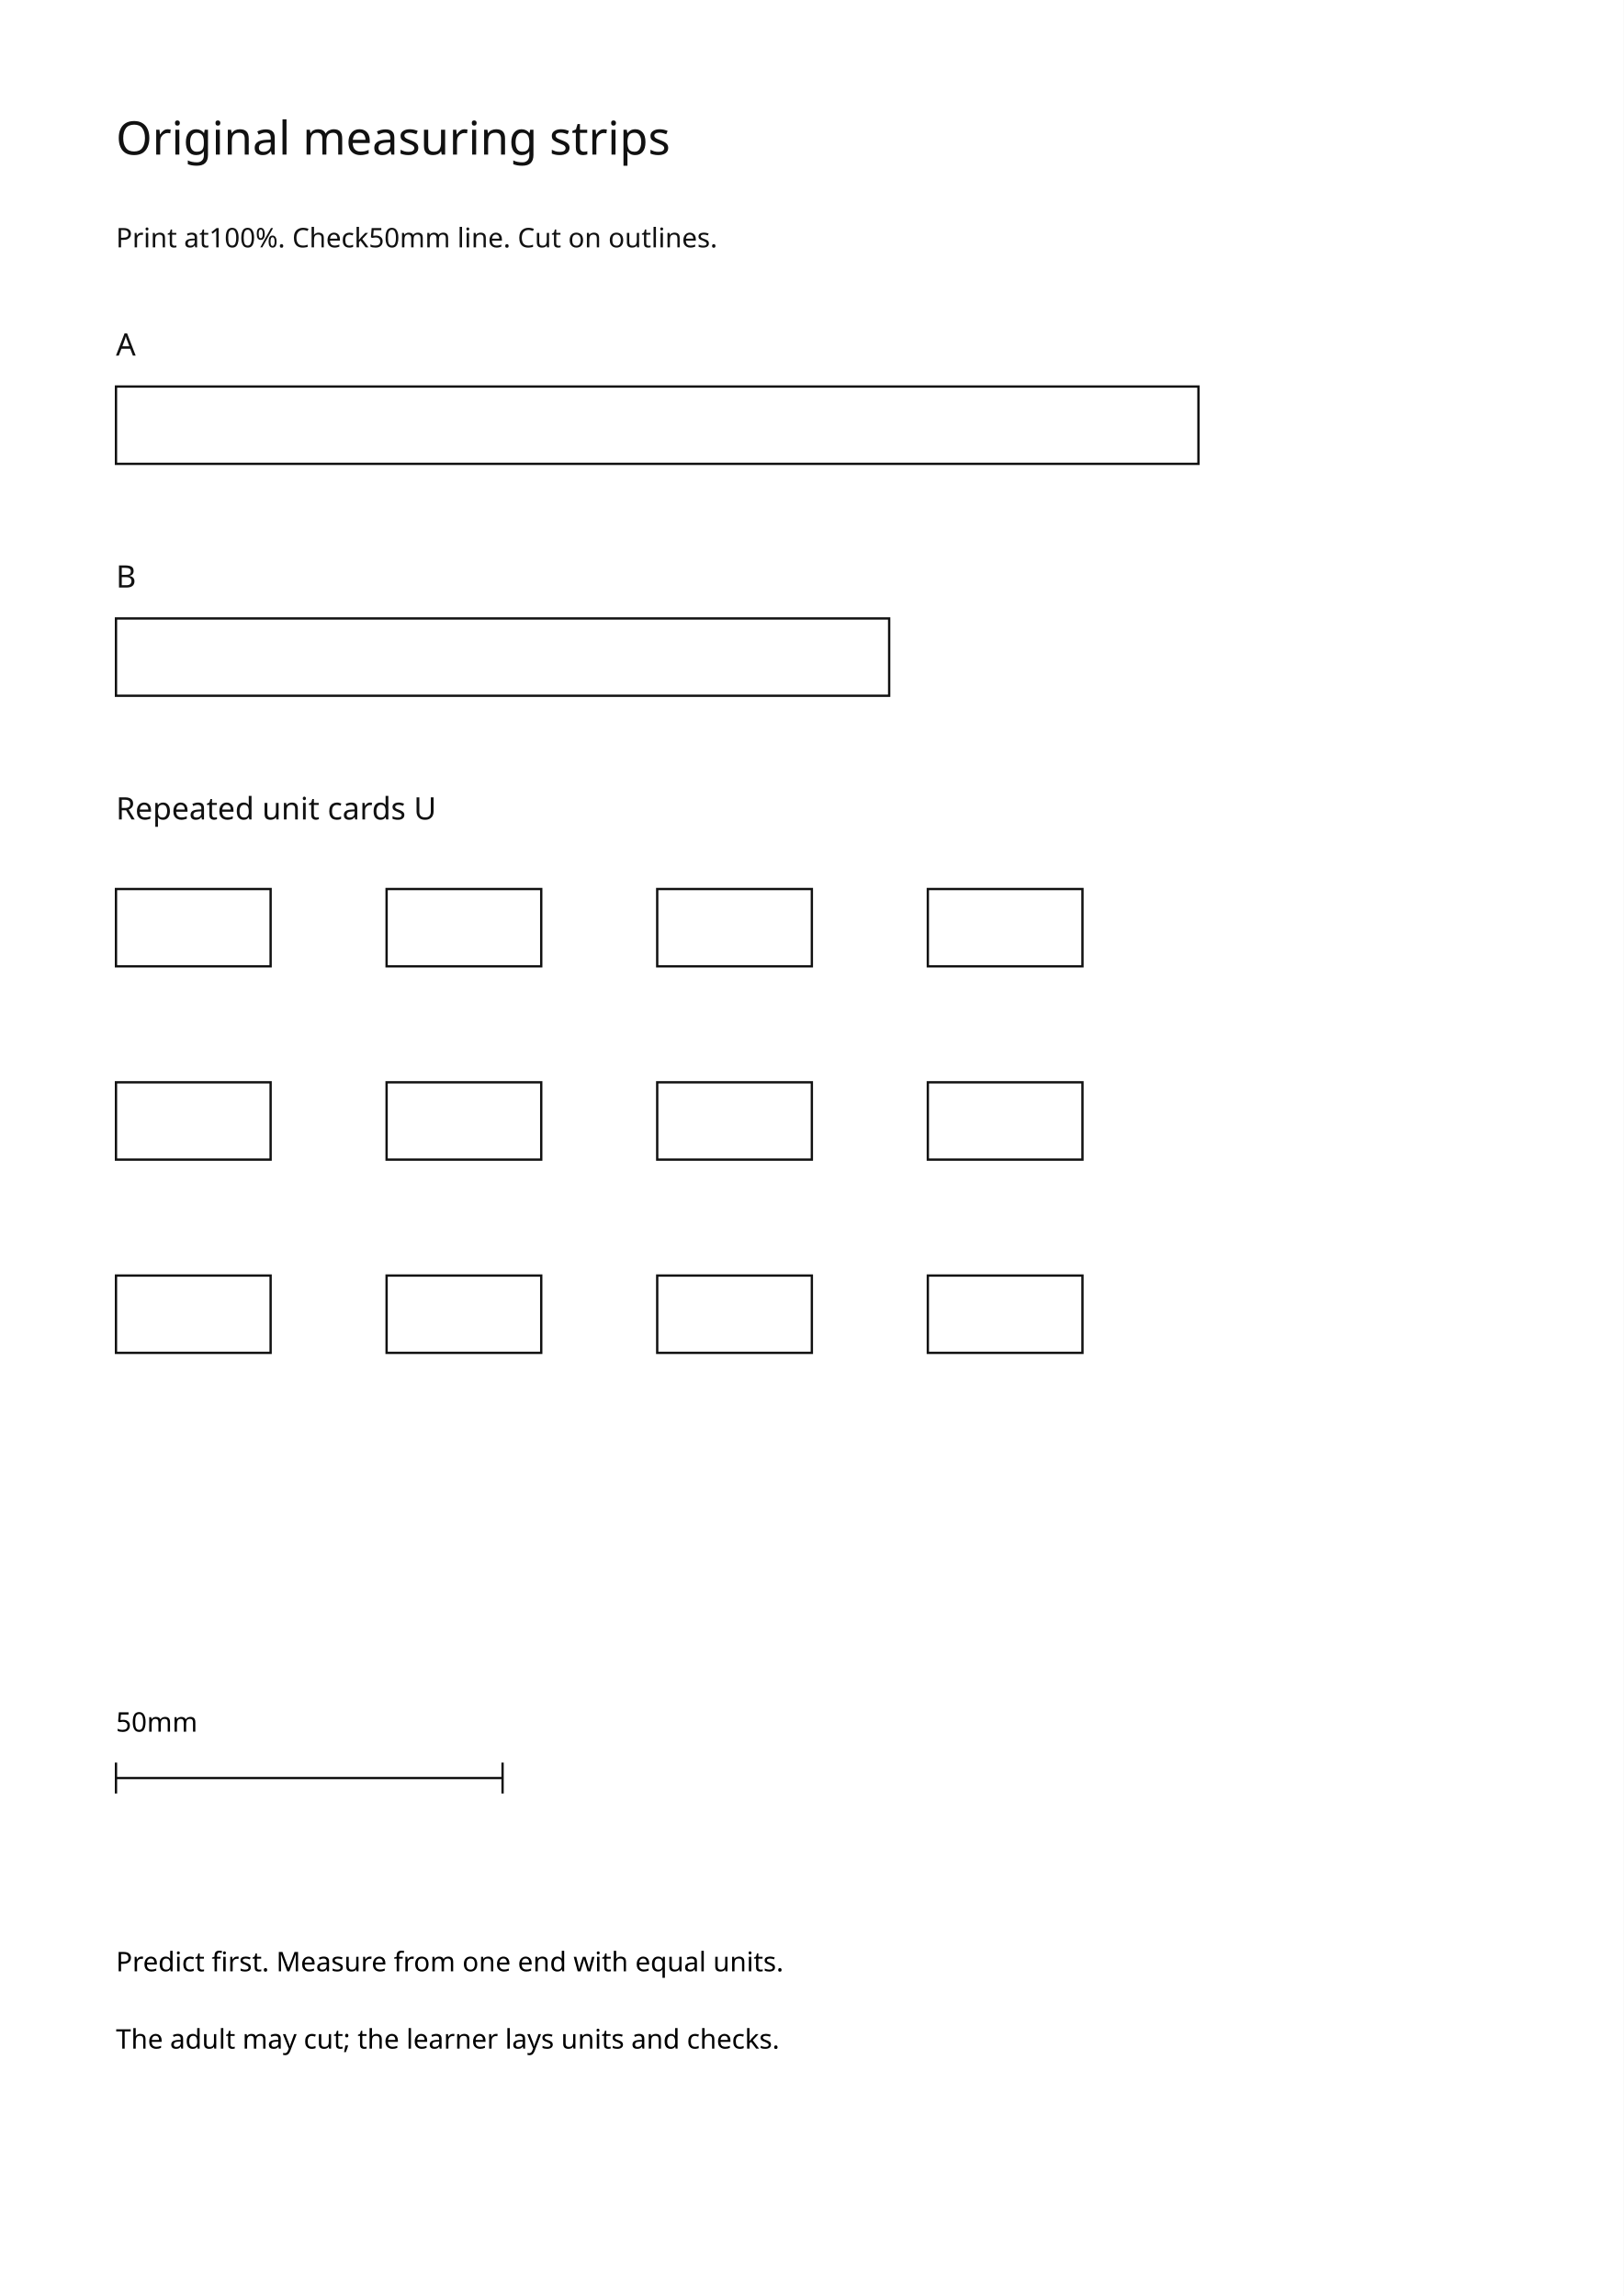
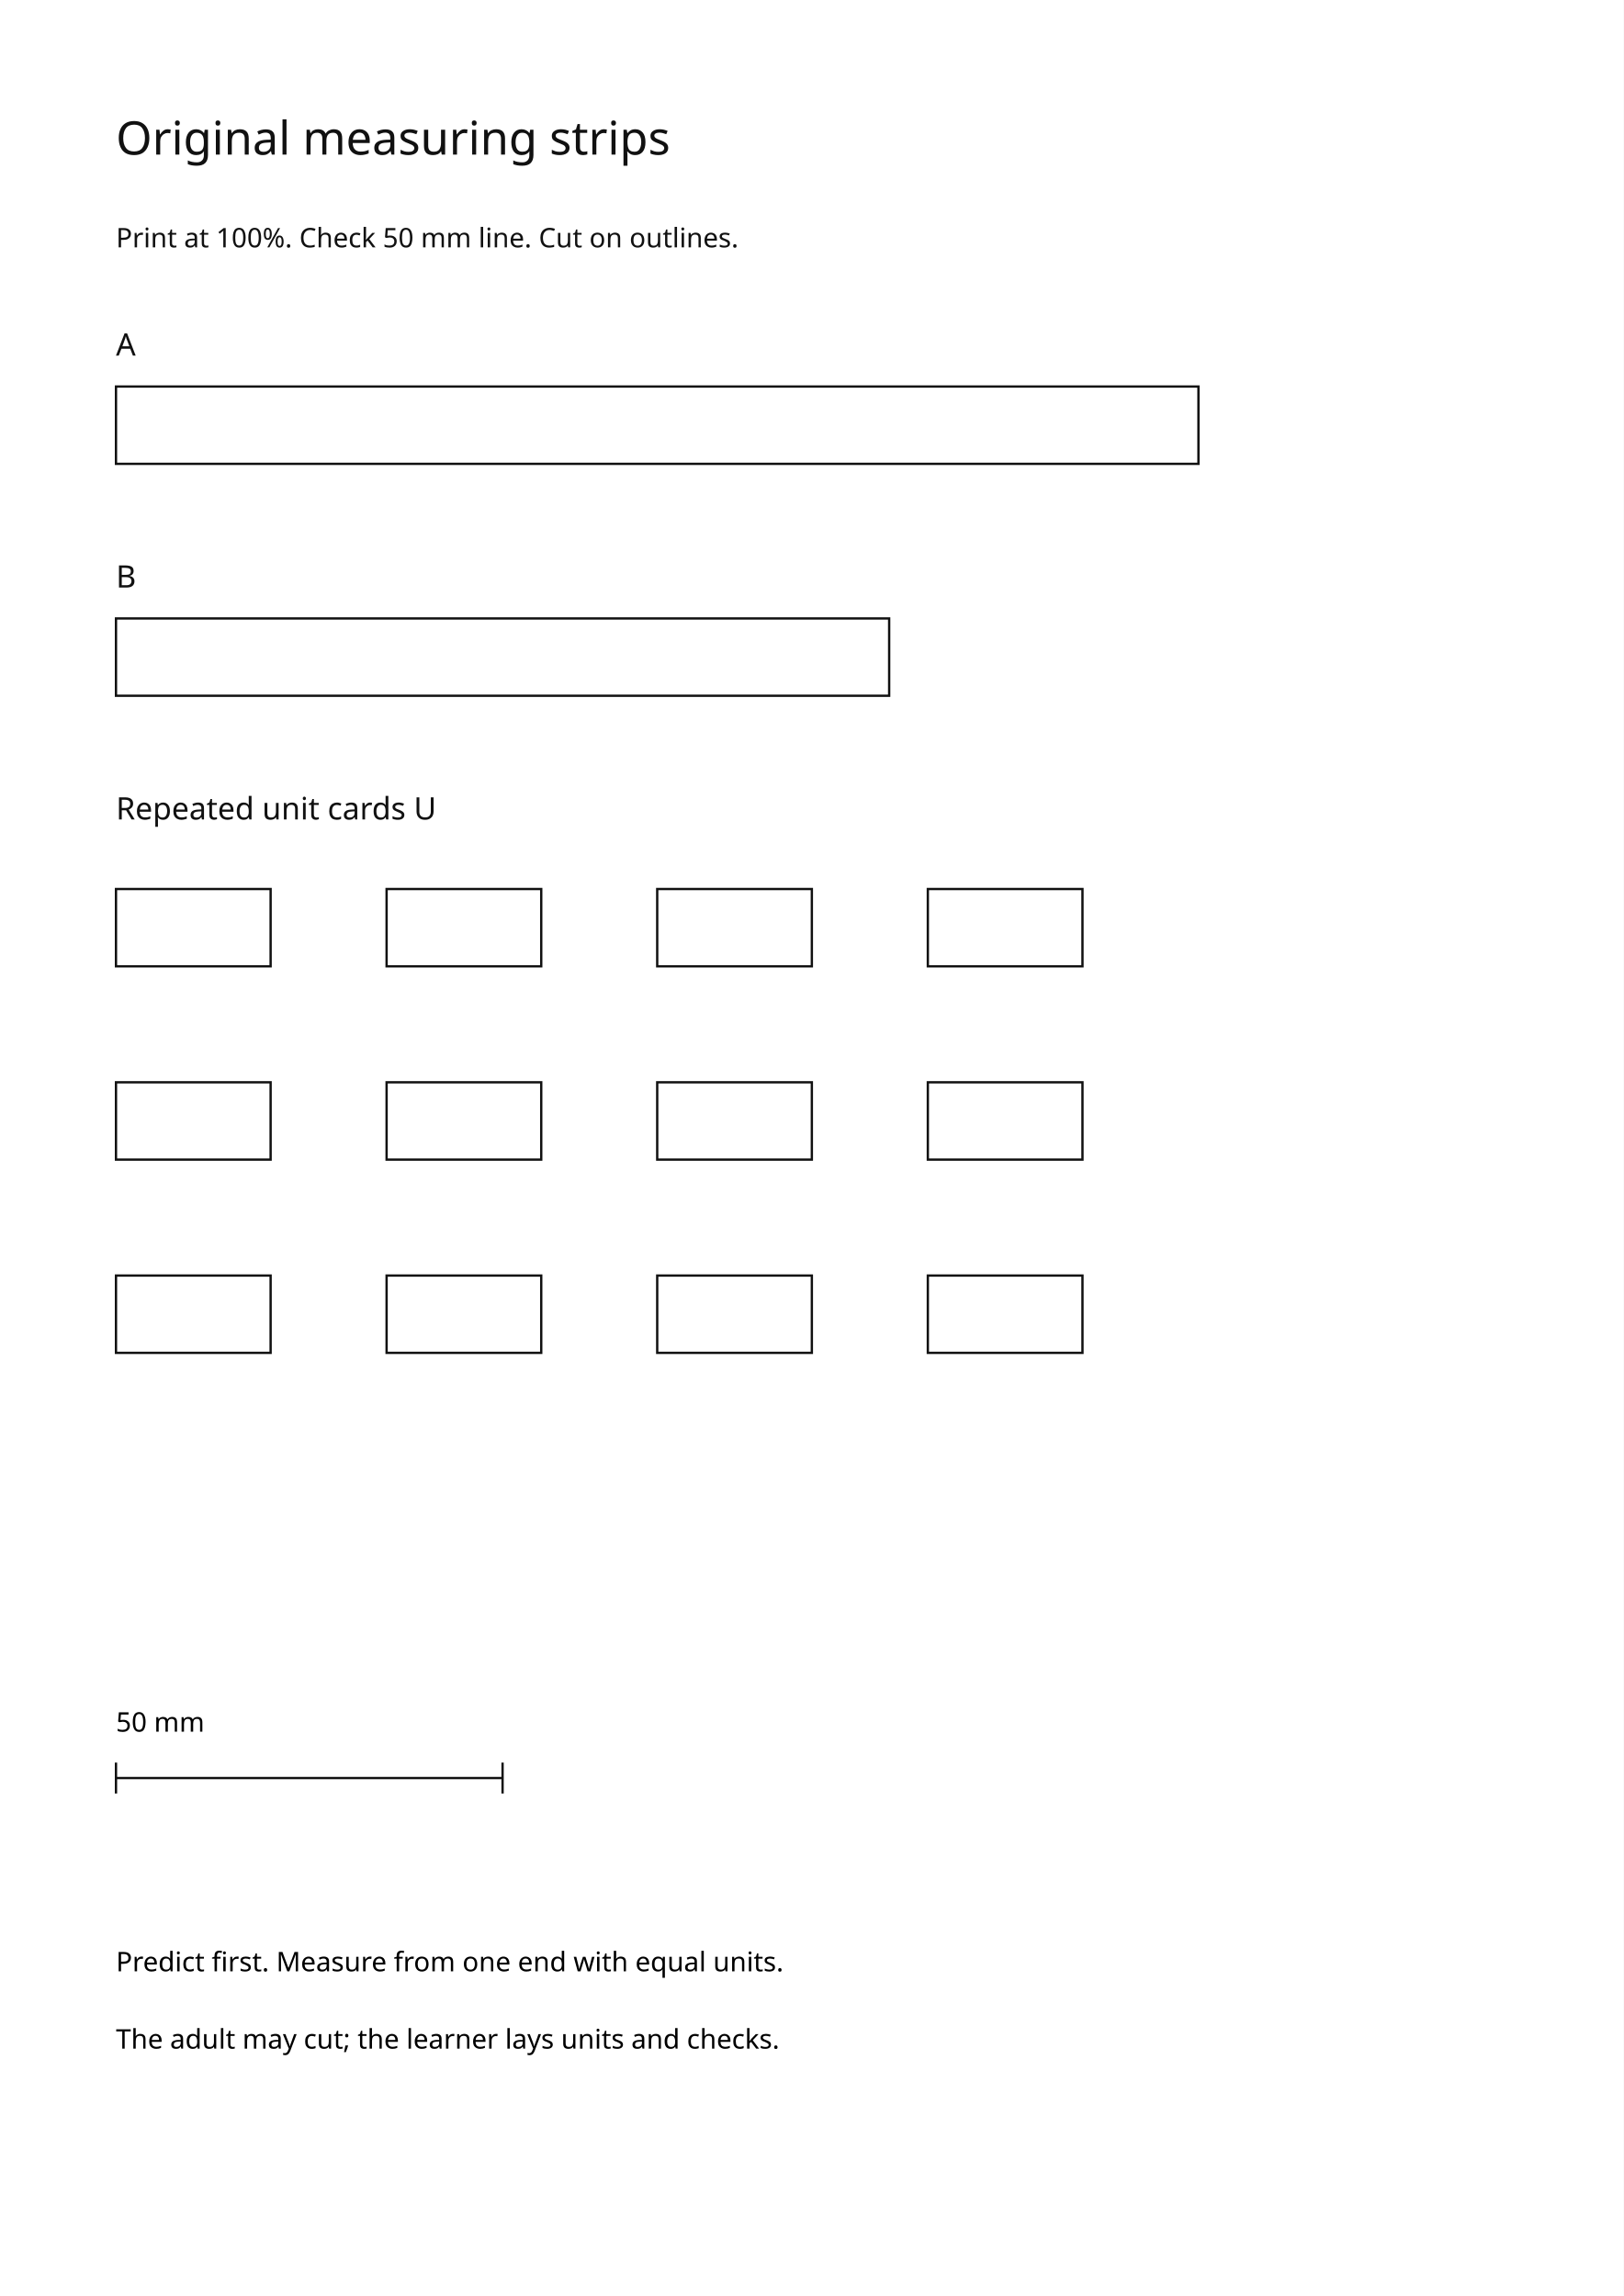
<svg xmlns="http://www.w3.org/2000/svg" width="210mm" height="297mm" viewBox="0 0 210 297">
  <rect width="210" height="297" fill="white" />
  <g font-family="sans-serif" fill="#111">
    <text x="15" y="20" font-size="6">Original measuring strips</text>
-     <text x="15" y="32" font-size="3.5">Print at100%. Check50mm line. Cut on outlines.</text>
+     <text x="15" y="32" font-size="3.5">Print at 100%. Check 50 mm line. Cut on outlines.</text>
    <text x="15" y="46" font-size="4">A</text>
    <text x="15" y="76" font-size="4">B</text>
    <text x="15" y="106" font-size="4">Repeated unit cards U</text>
  </g>
  <g stroke="#111" stroke-width=".3" fill="none">
    <rect x="15" y="50" width="140" height="10" />
    <rect x="15" y="80" width="100" height="10" />
    <rect x="15" y="115" width="20" height="10" />
    <rect x="50" y="115" width="20" height="10" />
    <rect x="85" y="115" width="20" height="10" />
    <rect x="120" y="115" width="20" height="10" />
    <rect x="15" y="140" width="20" height="10" />
    <rect x="50" y="140" width="20" height="10" />
    <rect x="85" y="140" width="20" height="10" />
    <rect x="120" y="140" width="20" height="10" />
    <rect x="15" y="165" width="20" height="10" />
    <rect x="50" y="165" width="20" height="10" />
    <rect x="85" y="165" width="20" height="10" />
    <rect x="120" y="165" width="20" height="10" />
    <path d="M15 230H65 M15 228V232 M65 228V232" />
  </g>
-   <text x="15" y="224" font-size="3.5" font-family="sans-serif">50mm</text>
+   <text x="15" y="224" font-size="3.5" font-family="sans-serif">50 mm</text>
  <text x="15" y="255" font-size="3.5" font-family="sans-serif">Predict first. Measure from one end with equal units.</text>
  <text x="15" y="265" font-size="3.5" font-family="sans-serif">The adult may cut; the learner lays units and checks.</text>
</svg>
